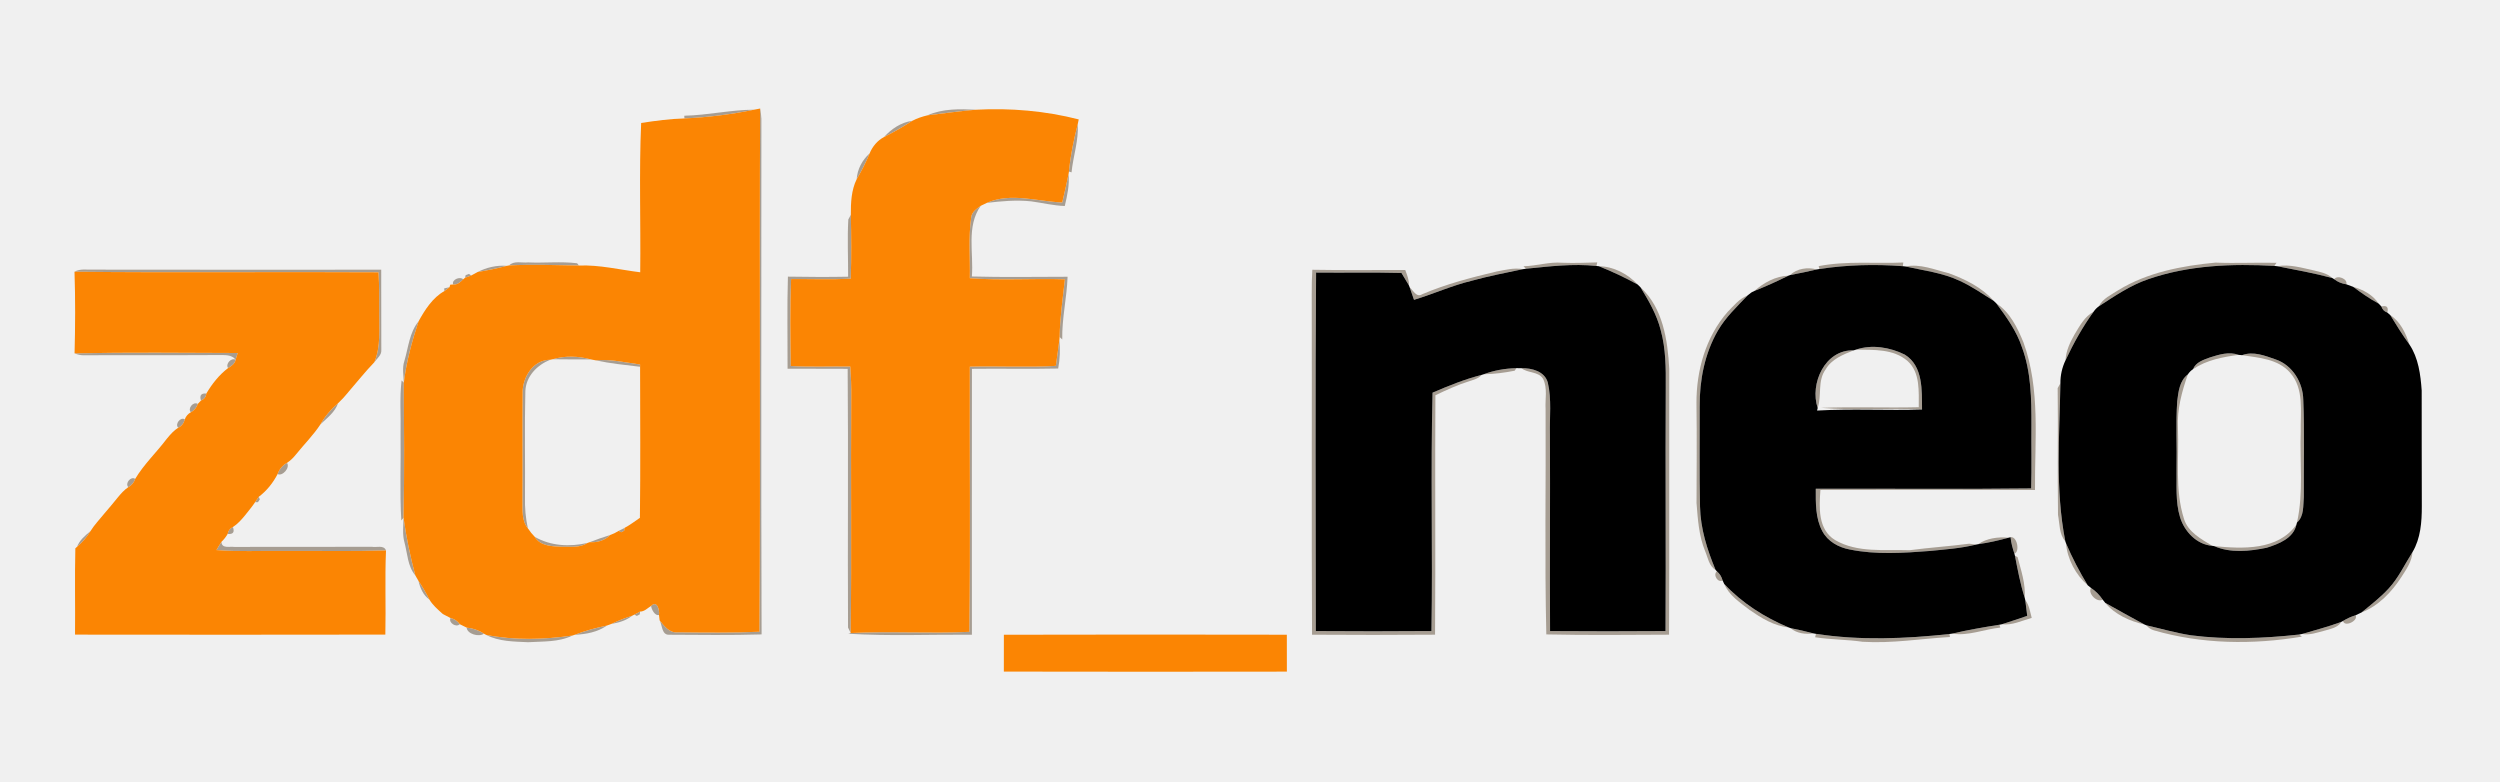
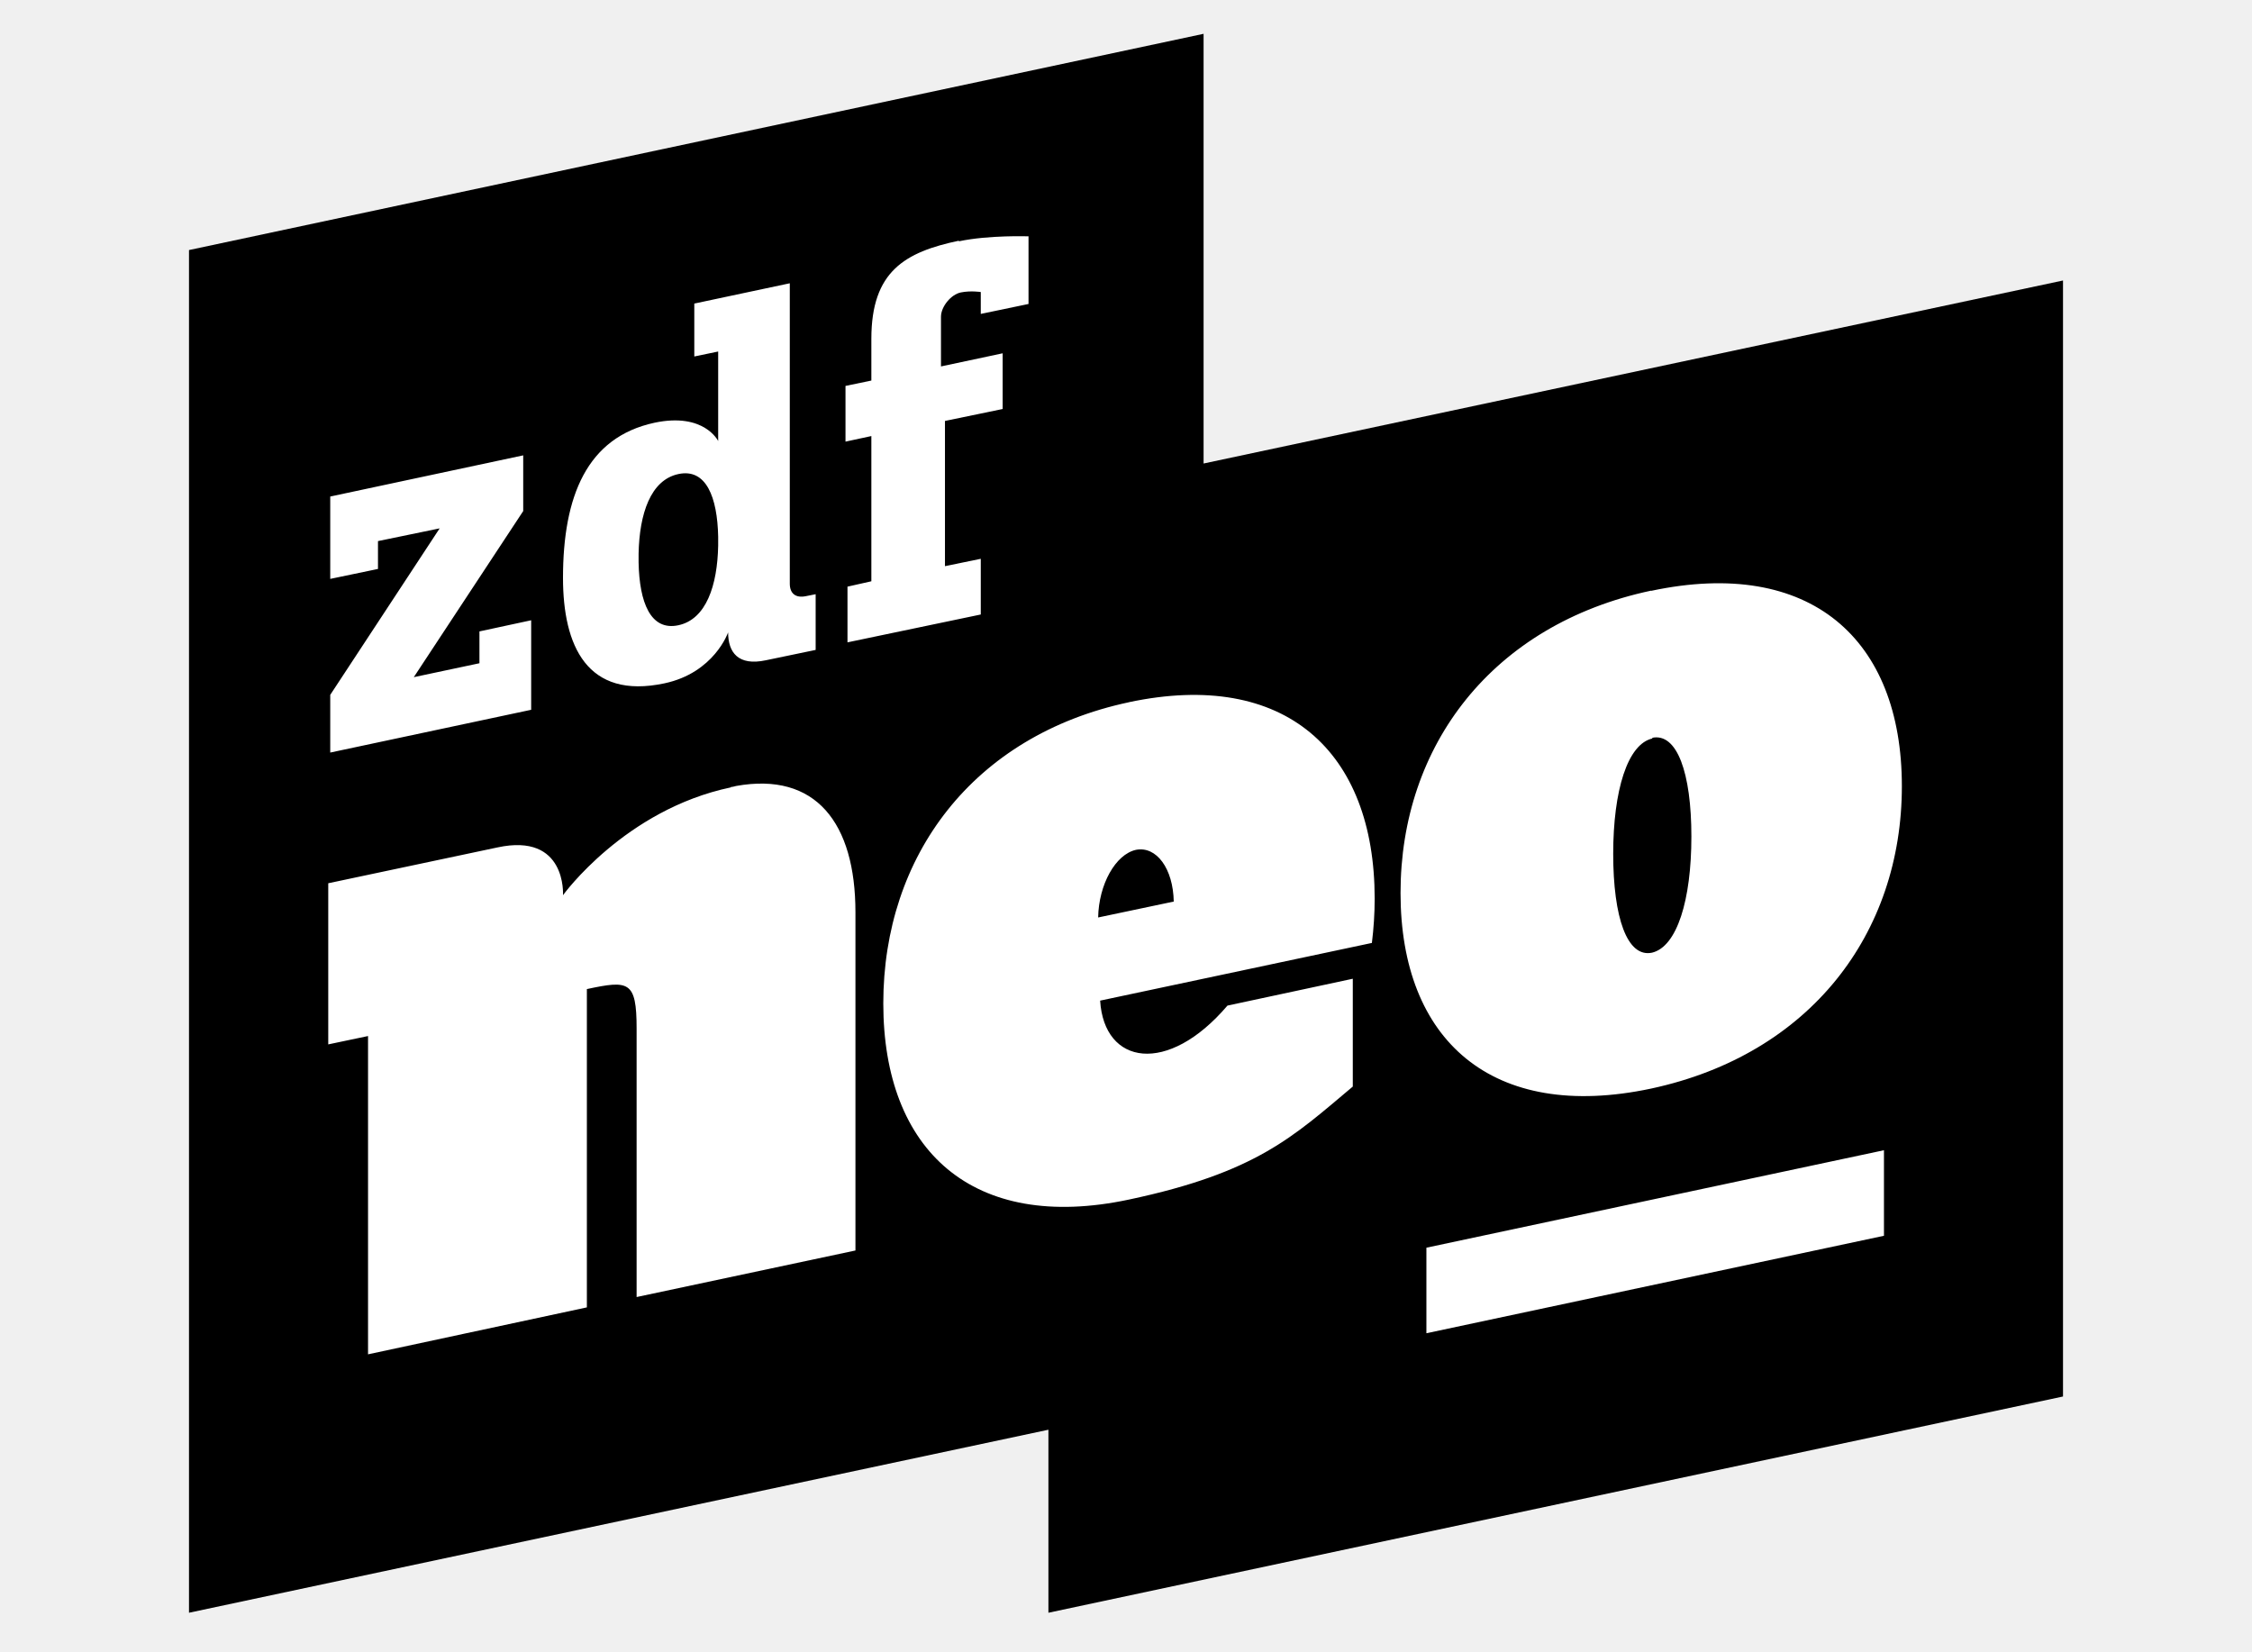
- <svg xmlns="http://www.w3.org/2000/svg" width="800pt" height="250pt" viewBox="0 0 800 250" version="1.1">
-   <g id="#8b7e6fbb">
-     <path fill="#8b7e6f" opacity="0.73" d=" M 218.97 37.03 C 226.45 36.87 233.84 35.13 241.31 35.10 C 233.97 36.64 226.49 37.54 219.01 37.90 L 218.97 37.03 Z" />
-     <path fill="#8b7e6f" opacity="0.73" d=" M 243.25 34.73 C 243.45 35.81 243.58 36.89 243.64 37.99 C 243.66 92.99 243.51 148.00 243.71 203.01 C 233.83 203.32 223.92 203.16 214.03 203.12 C 211.72 203.15 211.93 200.02 211.08 198.51 C 212.58 200.37 214.22 202.64 216.93 202.34 C 225.62 202.42 234.33 202.55 243.01 202.16 C 243.42 146.36 242.95 90.54 243.25 34.73 Z" />
-     <path fill="#8b7e6f" opacity="0.73" d=" M 296.77 36.91 C 301.59 34.73 307.10 34.85 312.28 35.11 C 307.09 35.53 301.94 36.31 296.77 36.91 Z" />
-     <path fill="#8b7e6f" opacity="0.73" d=" M 282.88 43.86 C 285.25 41.24 288.36 39.13 291.93 38.66 C 289.01 40.56 285.99 42.29 282.88 43.86 Z" />
-     <path fill="#8b7e6f" opacity="0.73" d=" M 342.06 54.89 C 342.54 49.75 343.61 44.70 344.88 39.71 C 345.21 44.92 343.41 49.99 342.89 55.16 L 342.06 54.89 Z" />
-     <path fill="#8b7e6f" opacity="0.73" d=" M 274.14 57.34 C 274.34 54.14 275.92 51.20 278.28 49.08 C 277.10 51.93 275.72 54.69 274.14 57.34 Z" />
-     <path fill="#8b7e6f" opacity="0.73" d=" M 339.91 64.79 C 340.61 61.77 341.34 58.76 341.94 55.71 C 342.28 59.16 341.52 62.58 340.73 65.92 C 337.08 65.81 333.53 64.90 329.93 64.43 C 325.21 63.93 320.47 64.37 315.78 64.92 C 323.43 61.54 331.94 64.47 339.91 64.79 Z" />
-     <path fill="#8b7e6f" opacity="0.73" d=" M 310.78 69.59 C 310.94 67.82 312.53 66.82 313.82 65.87 C 309.16 72.51 311.62 80.94 311.00 88.47 C 321.21 88.76 331.42 88.56 341.63 88.56 C 341.39 95.29 339.79 101.88 339.92 108.63 L 339.08 107.84 C 339.19 101.66 340.07 95.52 340.77 89.38 C 330.63 89.05 320.46 89.80 310.34 89.03 C 310.48 82.56 309.85 76.02 310.78 69.59 Z" />
-     <path fill="#8b7e6f" opacity="0.73" d=" M 271.46 70.23 C 271.66 69.86 272.06 69.11 272.27 68.73 C 272.41 75.55 272.47 82.37 272.24 89.19 C 265.88 89.51 259.51 89.26 253.15 89.30 C 252.77 98.57 252.90 107.85 253.05 117.12 C 259.40 117.49 265.75 117.20 272.09 117.29 C 272.32 120.52 272.44 123.76 272.40 127.00 C 272.21 152.19 272.55 177.39 272.22 202.57 C 272.01 202.14 271.59 201.26 271.37 200.82 C 271.22 173.23 271.48 145.62 271.25 118.03 C 264.84 117.97 258.43 118.04 252.02 117.99 C 252.05 108.17 251.83 98.34 252.13 88.52 C 258.55 88.62 264.98 88.67 271.40 88.54 C 271.42 82.44 271.11 76.32 271.46 70.23 Z" />
-     <path fill="#8b7e6f" opacity="0.73" d=" M 162.91 84.93 C 164.52 83.31 166.97 84.19 168.99 83.97 C 174.21 84.21 179.50 83.60 184.68 84.24 L 185.26 84.97 C 177.81 84.83 170.36 84.57 162.91 84.93 Z" />
-     <path fill="#8b7e6f" opacity="0.73" d=" M 487.52 85.20 C 491.72 85.11 495.79 83.71 500.02 84.08 C 503.71 84.22 507.41 84.08 511.11 83.97 L 510.88 85.11 C 503.33 84.31 495.79 85.25 488.29 86.00 L 487.52 85.20 Z" />
-     <path fill="#8b7e6f" opacity="0.73" d=" M 581.97 85.16 C 590.91 83.41 600.01 84.40 609.06 84.00 L 608.91 85.18 C 600.01 84.50 591.04 84.74 582.21 86.08 L 581.97 85.16 Z" />
-     <path fill="#8b7e6f" opacity="0.73" d=" M 677.88 92.84 C 687.23 87.13 698.22 85.05 708.98 84.03 C 715.48 84.30 721.98 83.95 728.49 84.10 L 727.80 85.09 C 714.28 84.34 700.41 84.86 687.50 89.32 C 681.73 91.27 676.69 94.74 671.63 98.02 C 672.90 95.47 675.62 94.34 677.88 92.84 Z" />
-     <path fill="#8b7e6f" opacity="0.73" d=" M 152.83 87.05 C 155.68 85.57 158.97 84.81 162.18 85.07 C 159.09 85.88 155.97 86.52 152.83 87.05 Z" />
-     <path fill="#8b7e6f" opacity="0.73" d=" M 511.62 85.19 C 516.28 85.23 520.94 87.67 524.07 91.06 C 520.05 88.84 515.89 86.88 511.62 85.19 Z" />
-     <path fill="#8b7e6f" opacity="0.73" d=" M 609.73 85.27 C 614.47 84.31 619.07 86.32 623.60 87.42 C 628.84 89.36 634.25 91.96 637.95 96.25 C 634.39 94.03 630.93 91.60 627.10 89.86 C 621.63 87.28 615.57 86.57 609.73 85.27 Z" />
-     <path fill="#8b7e6f" opacity="0.73" d=" M 728.69 85.19 C 732.69 84.46 736.61 85.72 740.50 86.55 C 742.55 87.04 744.75 87.47 746.35 88.98 C 740.53 87.40 734.60 86.34 728.69 85.19 Z" />
-     <path fill="#8b7e6f" opacity="0.73" d=" M 23.84 86.95 C 25.71 85.87 27.94 86.38 29.99 86.28 C 60.66 86.34 91.32 86.30 121.99 86.30 C 122.03 94.87 122.00 103.44 122.02 112.01 C 122.16 113.64 120.63 114.69 119.80 115.90 C 121.88 110.85 121.32 105.32 121.36 100.00 C 121.38 95.71 121.37 91.42 121.12 87.14 C 88.69 86.93 56.26 87.32 23.84 86.95 Z" />
-     <path fill="#8b7e6f" opacity="0.73" d=" M 419.94 86.32 C 429.85 86.50 439.76 86.38 449.68 86.39 C 450.25 87.98 450.95 89.58 450.85 91.32 C 450.07 89.98 449.26 88.67 448.47 87.35 C 439.37 87.11 430.25 87.32 421.15 87.22 C 420.85 125.46 421.03 163.70 421.06 201.94 C 433.39 202.02 445.73 202.04 458.07 201.93 C 458.49 176.51 457.77 151.06 458.42 125.65 C 463.54 123.45 468.71 121.34 474.13 119.97 C 473.09 121.19 471.49 121.53 470.05 122.03 C 466.34 123.17 462.83 124.83 459.33 126.48 C 459.17 152.02 459.41 177.56 459.22 203.10 C 446.09 203.21 432.97 203.19 419.85 203.11 C 419.66 166.74 419.85 130.37 419.75 94.00 C 419.74 91.44 419.79 88.88 419.94 86.32 Z" />
-     <path fill="#8b7e6f" opacity="0.73" d=" M 478.85 86.89 C 481.65 86.38 484.50 85.59 487.36 86.13 C 481.90 87.27 476.41 88.34 471.03 89.82 C 464.68 91.35 458.71 94.05 452.48 95.95 C 452.02 94.62 451.57 93.28 451.10 91.95 C 452.26 92.95 453.28 95.34 455.13 94.14 C 462.76 90.89 470.80 88.80 478.85 86.89 Z" />
-     <path fill="#8b7e6f" opacity="0.73" d=" M 572.86 88.01 C 575.00 85.86 578.55 85.44 581.38 86.22 C 578.55 86.88 575.71 87.49 572.86 88.01 Z" />
-     <path fill="#8b7e6f" opacity="0.73" d=" M 149.03 88.02 L 150.06 87.65 L 150.81 88.15 C 150.31 88.33 149.30 88.71 148.80 88.89 L 149.03 88.02 Z" />
-     <path fill="#8b7e6f" opacity="0.73" d=" M 561.38 93.12 C 564.38 90.47 568.20 88.35 572.29 88.22 C 568.72 90.00 565.08 91.63 561.38 93.12 Z" />
-     <path fill="#8b7e6f" opacity="0.73" d=" M 145.00 91.04 C 144.45 89.49 147.17 88.36 148.23 89.37 C 147.37 90.25 146.33 91.20 145.00 91.04 Z" />
-     <path fill="#8b7e6f" opacity="0.73" d=" M 746.93 89.34 C 747.96 87.89 751.33 89.20 750.83 90.98 C 749.40 90.76 748.05 90.24 746.93 89.34 Z" />
-     <path fill="#8b7e6f" opacity="0.73" d=" M 142.15 92.28 C 142.57 92.19 143.41 92.00 143.83 91.91 C 143.42 92.22 142.60 92.85 142.19 93.16 L 142.15 92.28 Z" />
-     <path fill="#8b7e6f" opacity="0.73" d=" M 524.96 91.94 C 532.12 98.46 533.66 108.81 534.16 118.01 C 534.10 146.37 534.22 174.74 534.10 203.10 C 521.00 203.15 507.90 203.31 494.82 203.01 C 494.26 179.02 494.72 155.00 494.59 131.00 C 494.38 127.76 495.29 124.25 493.78 121.22 C 492.28 118.80 488.91 119.47 486.84 117.82 C 490.15 117.75 494.31 118.80 495.30 122.43 C 496.57 127.85 495.84 133.49 495.98 139.00 C 496.08 159.98 495.90 180.96 496.02 201.94 C 508.34 202.03 520.65 202.03 532.97 201.94 C 533.12 175.96 532.89 149.98 533.04 124.00 C 533.09 117.86 533.07 111.63 531.43 105.66 C 530.18 100.71 527.60 96.26 524.96 91.94 Z" />
-     <path fill="#8b7e6f" opacity="0.73" d=" M 753.00 91.78 C 756.19 92.66 759.32 94.35 761.19 97.17 C 758.31 95.60 755.62 93.74 753.00 91.78 Z" />
-     <path fill="#8b7e6f" opacity="0.73" d=" M 560.37 93.64 C 560.46 93.59 560.64 93.48 560.73 93.43 C 560.64 93.48 560.46 93.59 560.37 93.64 Z" />
-     <path fill="#8b7e6f" opacity="0.73" d=" M 552.83 99.82 C 554.77 97.87 556.56 95.56 559.22 94.55 C 555.83 98.10 552.20 101.52 549.72 105.81 C 545.50 113.10 543.84 121.63 543.90 130.00 C 543.93 140.69 543.76 151.39 544.01 162.08 C 544.14 169.13 546.30 175.92 548.98 182.37 C 546.83 181.11 546.54 178.44 545.63 176.34 C 543.63 171.48 543.30 166.18 542.89 161.00 C 542.92 150.34 543.01 139.67 542.87 129.01 C 542.81 118.56 545.85 107.77 552.83 99.82 Z" />
-     <path fill="#8b7e6f" opacity="0.73" d=" M 638.82 97.08 C 643.20 99.92 645.55 104.82 647.48 109.49 C 653.01 124.62 651.08 141.03 651.20 156.81 C 628.31 156.72 605.42 156.74 582.54 156.79 C 582.12 162.39 581.70 169.43 587.21 172.81 C 594.38 176.99 603.10 175.79 611.05 176.07 C 617.40 175.22 623.79 174.82 630.15 173.98 C 630.69 174.05 631.77 174.20 632.31 174.27 C 627.42 175.49 622.38 175.82 617.39 176.32 C 608.94 176.97 600.34 177.55 591.97 175.85 C 588.39 175.20 584.86 173.27 583.13 169.96 C 580.92 165.81 581.03 160.96 581.05 156.40 C 604.02 156.32 627.00 156.58 649.97 156.29 C 650.18 149.53 649.99 142.77 650.06 136.01 C 650.07 127.66 649.97 119.08 647.03 111.15 C 645.31 105.93 642.06 101.44 638.82 97.08 Z" />
-     <path fill="#8b7e6f" opacity="0.73" d=" M 762.04 98.07 C 763.77 97.64 764.40 98.29 763.94 100.02 C 762.97 99.68 762.34 99.03 762.04 98.07 Z" />
-     <path fill="#8b7e6f" opacity="0.73" d=" M 663.87 106.99 C 665.50 104.28 667.08 101.29 669.97 99.72 C 666.44 104.59 663.52 109.85 660.97 115.29 C 661.10 112.30 662.41 109.53 663.87 106.99 Z" />
-     <path fill="#8b7e6f" opacity="0.73" d=" M 764.88 100.83 C 768.15 102.94 769.86 106.63 771.00 110.22 C 768.80 107.20 766.82 104.02 764.88 100.83 Z" />
-     <path fill="#8b7e6f" opacity="0.73" d=" M 129.40 115.49 C 130.69 111.21 130.99 106.41 133.94 102.83 C 131.82 109.23 130.04 115.76 129.22 122.46 C 129.13 120.15 128.65 117.75 129.40 115.49 Z" />
-     <path fill="#8b7e6f" opacity="0.73" d=" M 337.87 117.08 C 338.26 114.31 338.66 111.53 339.00 108.75 C 339.29 111.82 339.20 114.91 338.62 117.93 C 329.42 118.14 320.22 117.91 311.02 118.03 C 310.98 146.39 311.00 174.75 311.01 203.11 C 297.83 203.02 284.60 203.60 271.45 202.80 L 272.22 202.57 C 284.85 201.93 297.54 202.79 310.18 202.19 C 310.58 173.91 310.24 145.61 310.34 117.33 C 319.51 117.08 328.70 117.64 337.87 117.08 Z" />
-     <path fill="#8b7e6f" opacity="0.73" d=" M 593.92 111.88 C 598.97 110.14 604.84 111.13 609.54 113.48 C 615.46 117.14 614.99 124.98 615.05 131.04 C 604.28 130.48 593.46 131.43 582.72 130.51 C 593.13 130.11 603.57 130.56 614.00 130.30 C 613.97 125.31 614.52 119.23 610.44 115.55 C 605.93 111.57 599.53 111.99 593.92 111.88 Z" />
-     <path fill="#8b7e6f" opacity="0.73" d=" M 581.66 130.58 C 579.04 122.77 583.99 111.80 593.19 112.11 C 589.84 113.45 586.11 114.89 584.22 118.19 C 581.54 121.82 583.02 126.53 581.66 130.58 Z" />
-     <path fill="#8b7e6f" opacity="0.73" d=" M 23.86 113.07 C 41.25 112.71 58.67 112.90 76.07 112.96 C 75.90 113.50 75.57 114.57 75.40 115.11 C 74.10 113.39 71.90 113.66 70.00 113.62 C 55.66 113.71 41.32 113.60 26.99 113.69 C 25.90 113.72 24.85 113.51 23.86 113.07 Z" />
-     <path fill="#8b7e6f" opacity="0.73" d=" M 707.21 114.37 C 710.14 113.44 713.34 112.45 716.37 113.56 C 711.28 114.24 706.11 115.20 701.77 118.13 C 702.68 115.87 705.13 115.14 707.21 114.37 Z" />
-     <path fill="#8b7e6f" opacity="0.73" d=" M 717.46 113.66 C 721.03 112.30 724.82 113.83 728.22 115.02 C 733.61 116.85 736.97 122.42 737.05 127.99 C 737.48 138.31 737.17 148.66 737.23 159.00 C 736.96 161.77 737.37 165.20 735.03 167.21 C 737.19 157.62 735.87 147.74 736.23 138.01 C 736.09 131.70 737.40 124.35 732.79 119.22 C 728.95 114.83 722.82 114.49 717.46 113.66 Z" />
-     <path fill="#8b7e6f" opacity="0.73" d=" M 176.86 114.96 C 180.79 113.78 185.13 113.91 189.07 115.01 C 185.00 114.98 180.93 115.05 176.86 114.96 Z" />
-     <path fill="#8b7e6f" opacity="0.73" d=" M 72.99 117.78 C 72.04 116.48 74.01 114.35 75.40 115.11 C 75.19 116.40 74.02 117.16 72.99 117.78 Z" />
-     <path fill="#8b7e6f" opacity="0.73" d=" M 167.24 125.90 C 167.10 120.84 170.54 115.12 176.10 115.12 C 171.91 116.76 168.36 120.37 168.12 125.05 C 167.84 136.37 168.08 147.70 168.00 159.02 C 167.92 162.41 168.17 165.82 168.96 169.12 C 166.82 166.57 167.27 163.10 167.18 160.01 C 167.27 148.64 167.12 137.27 167.24 125.90 Z" />
-     <path fill="#8b7e6f" opacity="0.73" d=" M 190.62 115.31 C 195.41 114.84 200.12 116.01 204.83 116.64 L 204.83 117.37 C 200.08 116.81 195.30 116.32 190.62 115.31 Z" />
-     <path fill="#8b7e6f" opacity="0.73" d=" M 474.76 119.77 C 478.11 118.51 481.67 117.89 485.25 117.81 L 484.69 118.63 C 481.43 119.28 478.09 119.71 474.76 119.77 Z" />
-     <path fill="#8b7e6f" opacity="0.73" d=" M 696.70 128.45 C 697.08 125.38 697.45 121.81 700.12 119.80 C 698.19 125.32 696.62 131.08 696.95 136.99 C 697.33 146.70 695.89 156.69 698.90 166.11 C 700.23 170.33 704.42 172.51 707.95 174.67 C 702.97 174.28 699.03 170.13 697.62 165.53 C 696.08 160.51 696.59 155.18 696.50 150.00 C 696.65 142.82 696.23 135.62 696.70 128.45 Z" />
-     <path fill="#8b7e6f" opacity="0.73" d=" M 128.51 121.73 L 129.22 122.46 C 129.29 136.86 129.45 151.26 129.13 165.66 L 128.42 166.55 C 127.87 157.38 128.33 148.18 128.18 138.99 C 128.33 133.24 127.82 127.46 128.51 121.73 Z" />
-     <path fill="#8b7e6f" opacity="0.73" d=" M 658.45 124.20 C 658.67 123.82 659.11 123.04 659.33 122.65 C 659.04 139.49 657.62 156.55 660.90 173.21 C 658.89 170.98 659.10 167.56 658.56 164.74 C 658.38 151.23 658.61 137.71 658.45 124.20 Z" />
-     <path fill="#8b7e6f" opacity="0.73" d=" M 111.30 125.68 C 111.37 125.59 111.51 125.42 111.58 125.33 C 111.51 125.42 111.37 125.59 111.30 125.68 Z" />
-     <path fill="#8b7e6f" opacity="0.73" d=" M 64.31 128.17 C 63.79 126.53 64.36 125.78 66.03 125.93 C 65.90 127.02 65.32 127.77 64.31 128.17 Z" />
-     <path fill="#8b7e6f" opacity="0.73" d=" M 61.08 131.92 C 59.93 130.71 61.89 128.34 63.29 129.26 C 62.92 130.40 62.15 131.36 61.08 131.92 Z" />
-     <path fill="#8b7e6f" opacity="0.73" d=" M 102.56 135.77 C 104.00 133.20 105.93 130.94 108.18 129.04 C 107.19 131.90 104.67 133.76 102.56 135.77 Z" />
-     <path fill="#8b7e6f" opacity="0.73" d=" M 57.03 136.88 C 55.87 135.73 57.76 133.32 59.14 134.18 C 58.87 135.36 58.14 136.36 57.03 136.88 Z" />
-     <path fill="#8b7e6f" opacity="0.73" d=" M 53.24 140.58 C 53.31 140.49 53.46 140.30 53.54 140.21 C 53.46 140.30 53.31 140.49 53.24 140.58 Z" />
-     <path fill="#8b7e6f" opacity="0.73" d=" M 94.44 145.75 C 94.52 145.66 94.67 145.48 94.74 145.39 C 94.67 145.48 94.52 145.66 94.44 145.75 Z" />
-     <path fill="#8b7e6f" opacity="0.73" d=" M 88.83 151.70 C 89.37 150.17 90.40 148.89 91.84 148.12 C 92.91 149.61 90.45 152.51 88.83 151.70 Z" />
-     <path fill="#8b7e6f" opacity="0.73" d=" M 41.06 155.89 C 39.90 154.69 41.87 152.28 43.26 153.24 C 42.89 154.38 42.13 155.33 41.06 155.89 Z" />
-     <path fill="#8b7e6f" opacity="0.73" d=" M 37.32 159.64 C 37.40 159.55 37.54 159.37 37.61 159.28 C 37.54 159.37 37.40 159.55 37.32 159.64 Z" />
-     <path fill="#8b7e6f" opacity="0.73" d=" M 81.62 160.71 C 81.91 160.27 82.51 159.41 82.81 158.97 L 83.14 159.82 L 82.53 160.71 L 81.62 160.71 Z" />
-     <path fill="#8b7e6f" opacity="0.73" d=" M 33.21 164.55 C 33.28 164.46 33.43 164.28 33.51 164.19 C 33.43 164.28 33.28 164.46 33.21 164.55 Z" />
-     <path fill="#8b7e6f" opacity="0.73" d=" M 78.49 164.82 C 78.56 164.73 78.70 164.55 78.77 164.46 C 78.70 164.55 78.56 164.73 78.49 164.82 Z" />
-     <path fill="#8b7e6f" opacity="0.73" d=" M 129.13 165.66 C 130.00 171.89 131.28 178.05 132.90 184.13 C 130.40 181.15 130.39 177.08 129.41 173.49 C 128.71 170.93 129.08 168.26 129.13 165.66 Z" />
-     <path fill="#8b7e6f" opacity="0.73" d=" M 708.50 174.75 C 717.54 175.64 728.99 176.21 734.87 167.83 C 733.92 172.28 729.20 174.05 725.35 175.28 C 719.85 176.42 713.78 177.06 708.50 174.75 Z" />
-     <path fill="#8b7e6f" opacity="0.73" d=" M 72.85 170.86 C 73.02 169.83 73.58 169.09 74.53 168.65 C 75.14 170.30 74.58 171.04 72.85 170.86 Z" />
-     <path fill="#8b7e6f" opacity="0.73" d=" M 197.97 169.88 C 198.44 169.64 199.38 169.17 199.84 168.93 L 199.74 169.83 L 198.78 170.32 L 197.97 169.88 Z" />
-     <path fill="#8b7e6f" opacity="0.73" d=" M 24.67 174.96 C 25.47 172.81 27.27 171.37 28.96 169.95 C 27.82 171.84 26.37 173.53 24.67 174.96 Z" />
-     <path fill="#8b7e6f" opacity="0.73" d=" M 188.72 173.49 C 190.86 172.63 193.05 171.89 195.25 171.20 C 193.52 172.98 191.16 173.66 188.72 173.49 Z" />
-     <path fill="#8b7e6f" opacity="0.73" d=" M 633.01 174.14 C 635.68 172.24 639.49 171.72 642.72 172.07 C 639.53 172.96 636.29 173.68 633.01 174.14 Z" />
-     <path fill="#8b7e6f" opacity="0.73" d=" M 171.12 171.79 C 176.26 174.75 182.32 175.03 188.00 173.74 C 185.65 175.34 182.65 174.91 179.96 174.98 C 176.81 174.82 172.96 174.86 171.12 171.79 Z" />
-     <path fill="#8b7e6f" opacity="0.73" d=" M 643.38 171.90 C 645.48 171.50 646.45 176.62 644.60 177.16 C 644.04 175.44 643.54 173.70 643.38 171.90 Z" />
-     <path fill="#8b7e6f" opacity="0.73" d=" M 69.27 176.03 C 69.77 175.14 70.30 174.25 70.86 173.39 C 70.96 175.64 73.45 174.80 74.96 175.01 C 89.64 174.97 104.32 175.04 119.00 174.97 C 120.45 175.26 122.85 174.30 123.52 176.15 C 112.35 176.48 101.17 176.23 90.00 176.30 C 83.09 176.22 76.17 176.57 69.27 176.03 Z" />
-     <path fill="#8b7e6f" opacity="0.73" d=" M 661.12 173.84 C 663.10 178.48 665.44 182.96 668.06 187.28 C 664.24 183.98 661.52 178.89 661.12 173.84 Z" />
-     <path fill="#8b7e6f" opacity="0.73" d=" M 764.36 188.33 C 767.54 184.89 769.50 180.58 772.00 176.67 C 771.81 179.62 770.07 182.12 768.52 184.54 C 765.39 189.39 761.19 193.87 755.70 195.98 C 758.67 193.54 761.75 191.18 764.36 188.33 Z" />
-     <path fill="#8b7e6f" opacity="0.73" d=" M 644.78 177.82 L 645.62 178.28 C 646.75 182.52 648.23 186.84 647.91 191.29 C 646.50 186.89 645.66 182.35 644.78 177.82 Z" />
-     <path fill="#8b7e6f" opacity="0.73" d=" M 549.41 182.83 C 550.32 183.58 550.94 184.60 551.23 185.75 C 549.69 186.64 548.05 183.85 549.41 182.83 Z" />
-     <path fill="#8b7e6f" opacity="0.73" d=" M 133.91 185.88 C 135.22 187.80 136.37 189.82 137.43 191.89 C 135.42 190.46 134.46 188.20 133.91 185.88 Z" />
-     <path fill="#8b7e6f" opacity="0.73" d=" M 551.75 186.86 C 557.49 193.01 564.61 197.51 572.32 200.76 C 567.67 200.32 563.58 197.74 559.83 195.15 C 556.81 192.79 553.27 190.55 551.75 186.86 Z" />
-     <path fill="#8b7e6f" opacity="0.73" d=" M 669.12 188.14 C 670.61 189.12 671.86 190.39 672.85 191.88 C 671.08 192.98 668.00 189.90 669.12 188.14 Z" />
-     <path fill="#8b7e6f" opacity="0.73" d=" M 648.08 192.00 C 649.34 193.65 649.63 195.77 650.15 197.73 C 647.03 198.59 643.91 200.18 640.60 199.76 C 643.31 198.89 646.01 198.00 648.71 197.07 C 648.49 195.38 648.29 193.68 648.08 192.00 Z" />
-     <path fill="#8b7e6f" opacity="0.73" d=" M 208.36 193.89 C 210.29 191.98 211.12 195.28 210.87 196.79 C 209.62 197.19 208.44 195.01 208.36 193.89 Z" />
-     <path fill="#8b7e6f" opacity="0.73" d=" M 673.69 192.92 C 677.85 195.28 682.05 197.57 686.25 199.85 C 681.63 198.83 676.74 196.65 673.69 192.92 Z" />
-     <path fill="#8b7e6f" opacity="0.73" d=" M 141.42 196.24 C 141.51 196.31 141.68 196.45 141.77 196.52 C 141.68 196.45 141.51 196.31 141.42 196.24 Z" />
-     <path fill="#8b7e6f" opacity="0.73" d=" M 202.99 196.68 C 203.45 196.43 204.37 195.94 204.83 195.70 L 204.73 196.60 L 203.78 197.10 L 202.99 196.68 Z" />
-     <path fill="#8b7e6f" opacity="0.73" d=" M 195.62 199.66 C 197.77 198.62 200.00 197.76 202.28 197.04 C 200.39 198.59 197.99 199.26 195.62 199.66 Z" />
-     <path fill="#8b7e6f" opacity="0.73" d=" M 749.77 198.70 C 751.03 197.93 752.38 197.30 753.81 196.88 C 754.72 198.70 750.16 200.81 749.77 198.70 Z" />
-     <path fill="#8b7e6f" opacity="0.73" d=" M 144.17 197.77 C 145.37 198.04 146.41 198.73 147.12 199.74 C 146.01 200.94 143.41 199.26 144.17 197.77 Z" />
-     <path fill="#8b7e6f" opacity="0.73" d=" M 736.67 202.87 C 740.86 201.63 745.11 200.53 749.22 199.00 C 748.09 200.89 745.80 201.22 743.88 201.81 C 741.51 202.40 739.13 203.34 736.67 202.87 Z" />
-     <path fill="#8b7e6f" opacity="0.73" d=" M 183.89 203.14 C 187.23 201.84 190.70 200.90 194.21 200.18 C 191.23 202.30 187.47 202.97 183.89 203.14 Z" />
-     <path fill="#8b7e6f" opacity="0.73" d=" M 624.66 202.76 C 629.68 201.59 634.75 200.71 639.84 199.91 L 640.10 200.83 C 634.94 201.34 629.89 203.60 624.66 202.76 Z" />
-     <path fill="#8b7e6f" opacity="0.73" d=" M 686.81 200.09 C 691.56 201.17 696.26 202.55 701.09 203.29 C 712.60 204.78 724.25 204.30 735.76 203.05 L 736.60 203.72 C 720.91 206.36 704.62 206.16 689.27 201.72 C 688.29 201.43 687.47 200.88 686.81 200.09 Z" />
-     <path fill="#8b7e6f" opacity="0.73" d=" M 149.34 200.84 C 151.31 201.03 153.21 201.67 154.86 202.78 C 153.27 203.96 149.43 202.85 149.34 200.84 Z" />
-     <path fill="#8b7e6f" opacity="0.73" d=" M 572.95 200.99 C 575.42 201.48 577.88 202.03 580.32 202.69 C 577.78 203.04 574.96 202.72 572.95 200.99 Z" />
-     <path fill="#8b7e6f" opacity="0.73" d=" M 155.55 203.16 C 164.69 204.96 173.99 204.67 183.17 203.38 C 178.83 205.54 173.73 205.21 169.00 205.51 C 164.48 205.29 159.65 205.32 155.55 203.16 Z" />
-     <path fill="#8b7e6f" opacity="0.73" d=" M 581.10 202.83 C 595.25 205.01 609.65 204.41 623.84 202.88 L 623.99 203.84 C 614.66 204.40 605.38 205.95 596.03 205.37 C 590.98 204.63 585.88 204.71 580.85 203.92 L 581.10 202.83 Z" />
-   </g>
-   <g id="#fb8503ff">
-     <path fill="#fb8503" opacity="1.00" d=" M 241.31 35.10 C 241.79 35.01 242.76 34.82 243.25 34.73 C 242.95 90.54 243.42 146.36 243.01 202.16 C 234.33 202.55 225.62 202.42 216.93 202.34 C 214.22 202.64 212.58 200.37 211.08 198.51 C 211.03 198.08 210.92 197.22 210.87 196.79 C 211.12 195.28 210.29 191.98 208.36 193.89 C 207.24 194.56 206.23 195.72 204.83 195.70 C 204.37 195.94 203.45 196.43 202.99 196.68 L 202.28 197.04 C 200.00 197.76 197.77 198.62 195.62 199.66 C 195.27 199.79 194.56 200.05 194.21 200.18 C 190.70 200.90 187.23 201.84 183.89 203.14 L 183.17 203.38 C 173.99 204.67 164.69 204.96 155.55 203.16 L 154.86 202.78 C 153.21 201.67 151.31 201.03 149.34 200.84 C 148.78 200.56 147.68 200.01 147.12 199.74 C 146.41 198.73 145.37 198.04 144.17 197.77 C 143.57 197.46 142.37 196.83 141.77 196.52 C 141.68 196.45 141.51 196.31 141.42 196.24 C 139.97 194.91 138.44 193.60 137.43 191.89 C 136.37 189.82 135.22 187.80 133.91 185.88 C 133.65 185.44 133.15 184.57 132.90 184.13 C 131.28 178.05 130.00 171.89 129.13 165.66 C 129.45 151.26 129.29 136.86 129.22 122.46 C 130.04 115.76 131.82 109.23 133.94 102.83 C 135.95 99.15 138.50 95.18 142.19 93.16 C 142.60 92.85 143.42 92.22 143.83 91.91 L 144.09 91.09 L 145.00 91.04 C 146.33 91.20 147.37 90.25 148.23 89.37 L 148.80 88.89 C 149.30 88.71 150.31 88.33 150.81 88.15 C 151.31 87.87 152.32 87.32 152.83 87.05 C 155.97 86.52 159.09 85.88 162.18 85.07 L 162.91 84.93 C 170.36 84.57 177.81 84.83 185.26 84.97 C 191.88 84.71 198.34 86.32 204.87 87.13 C 205.06 71.20 204.47 55.25 205.17 39.35 C 209.75 38.65 214.36 38.02 219.01 37.90 C 226.49 37.54 233.97 36.64 241.31 35.10 M 176.86 114.96 L 176.10 115.12 C 170.54 115.12 167.10 120.84 167.24 125.90 C 167.12 137.27 167.27 148.64 167.18 160.01 C 167.27 163.10 166.82 166.57 168.96 169.12 C 169.59 170.08 170.32 170.97 171.12 171.79 C 172.96 174.86 176.81 174.82 179.96 174.98 C 182.65 174.91 185.65 175.34 188.00 173.74 L 188.72 173.49 C 191.16 173.66 193.52 172.98 195.25 171.20 C 196.21 170.87 197.11 170.43 197.97 169.88 L 198.78 170.32 L 199.74 169.83 L 199.84 168.93 C 201.59 168.02 203.15 166.80 204.77 165.70 C 204.97 149.59 204.85 133.48 204.83 117.37 L 204.83 116.64 C 200.12 116.01 195.41 114.84 190.62 115.31 C 190.23 115.23 189.46 115.09 189.07 115.01 C 185.13 113.91 180.79 113.78 176.86 114.96 Z" />
-     <path fill="#fb8503" opacity="1.00" d=" M 312.28 35.11 C 323.33 34.52 334.46 35.46 345.19 38.21 C 345.11 38.58 344.96 39.34 344.88 39.71 C 343.61 44.70 342.54 49.75 342.06 54.89 L 341.94 55.71 C 341.34 58.76 340.61 61.77 339.91 64.79 C 331.94 64.47 323.43 61.54 315.78 64.92 C 315.29 65.16 314.31 65.63 313.82 65.87 C 312.53 66.82 310.94 67.82 310.78 69.59 C 309.85 76.02 310.48 82.56 310.34 89.03 C 320.46 89.80 330.63 89.05 340.77 89.38 C 340.07 95.52 339.19 101.66 339.08 107.84 L 339.00 108.75 C 338.66 111.53 338.26 114.31 337.87 117.08 C 328.70 117.64 319.51 117.08 310.34 117.33 C 310.24 145.61 310.58 173.91 310.18 202.19 C 297.54 202.79 284.85 201.93 272.22 202.57 C 272.55 177.39 272.21 152.19 272.40 127.00 C 272.44 123.76 272.32 120.52 272.09 117.29 C 265.75 117.20 259.40 117.49 253.05 117.12 C 252.90 107.85 252.77 98.57 253.15 89.30 C 259.51 89.26 265.88 89.51 272.24 89.19 C 272.47 82.37 272.41 75.55 272.27 68.73 C 272.24 64.89 272.41 60.85 274.14 57.34 C 275.72 54.69 277.10 51.93 278.28 49.08 C 279.18 46.90 280.76 44.96 282.88 43.86 C 285.99 42.29 289.01 40.56 291.93 38.66 C 293.45 37.85 295.10 37.31 296.77 36.91 C 301.94 36.31 307.09 35.53 312.28 35.11 Z" />
-     <path fill="#fb8503" opacity="1.00" d=" M 23.84 86.95 C 56.26 87.32 88.69 86.93 121.12 87.14 C 121.37 91.42 121.38 95.71 121.36 100.00 C 121.32 105.32 121.88 110.85 119.80 115.90 C 116.90 118.90 114.31 122.18 111.58 125.33 C 111.51 125.42 111.37 125.59 111.30 125.68 C 110.33 126.86 109.30 128.00 108.18 129.04 C 105.93 130.94 104.00 133.20 102.56 135.77 C 100.28 139.24 97.33 142.17 94.74 145.39 C 94.67 145.48 94.52 145.66 94.44 145.75 C 93.69 146.67 92.83 147.46 91.84 148.12 C 90.40 148.89 89.37 150.17 88.83 151.70 C 87.38 154.51 85.35 157.07 82.81 158.97 C 82.51 159.41 81.91 160.27 81.62 160.71 C 80.77 162.03 79.72 163.21 78.77 164.46 C 78.70 164.55 78.56 164.73 78.49 164.82 C 77.32 166.23 76.09 167.65 74.53 168.65 C 73.58 169.09 73.02 169.83 72.85 170.86 C 72.32 171.79 71.66 172.63 70.86 173.39 C 70.30 174.25 69.77 175.14 69.27 176.03 C 76.17 176.57 83.09 176.22 90.00 176.30 C 101.17 176.23 112.35 176.48 123.52 176.15 C 123.13 185.12 123.52 194.10 123.31 203.07 C 90.21 203.13 57.11 203.12 24.01 203.08 C 24.10 193.87 23.89 184.66 24.11 175.46 L 24.67 174.96 C 26.37 173.53 27.82 171.84 28.96 169.95 C 30.17 167.99 31.77 166.33 33.21 164.55 C 33.28 164.46 33.43 164.28 33.51 164.19 C 34.78 162.67 36.10 161.19 37.32 159.64 C 37.40 159.55 37.54 159.37 37.61 159.28 C 38.64 158.03 39.71 156.79 41.06 155.89 C 42.13 155.33 42.89 154.38 43.26 153.24 C 46.02 148.62 49.99 144.86 53.24 140.58 C 53.31 140.49 53.46 140.30 53.54 140.21 C 54.56 138.97 55.65 137.74 57.03 136.88 C 58.14 136.36 58.87 135.36 59.14 134.18 C 59.49 133.19 60.14 132.44 61.08 131.92 C 62.15 131.36 62.92 130.40 63.29 129.26 C 63.54 128.98 64.05 128.44 64.31 128.17 C 65.32 127.77 65.90 127.02 66.03 125.93 C 67.81 122.89 70.14 119.93 72.99 117.78 C 74.02 117.16 75.19 116.40 75.40 115.11 C 75.57 114.57 75.90 113.50 76.07 112.96 C 58.67 112.90 41.25 112.71 23.86 113.07 C 24.09 104.37 24.13 95.65 23.84 86.95 Z" />
-     <path fill="#fb8503" opacity="1.00" d=" M 321.24 203.12 C 351.42 203.04 381.61 203.05 411.79 203.11 C 411.79 207.05 411.78 210.98 411.80 214.92 C 381.61 214.96 351.42 214.98 321.23 214.91 C 321.26 210.98 321.25 207.05 321.24 203.12 Z" />
-   </g>
-   <g id="#000000ff">
-     <path fill="#000000" opacity="1.00" d=" M 488.29 86.00 C 495.79 85.25 503.33 84.31 510.88 85.11 L 511.62 85.19 C 515.89 86.88 520.05 88.84 524.07 91.06 C 524.30 91.28 524.74 91.72 524.96 91.94 C 527.60 96.26 530.18 100.71 531.43 105.66 C 533.07 111.63 533.09 117.86 533.04 124.00 C 532.89 149.98 533.12 175.96 532.97 201.94 C 520.65 202.03 508.34 202.03 496.02 201.94 C 495.90 180.96 496.08 159.98 495.98 139.00 C 495.84 133.49 496.57 127.85 495.30 122.43 C 494.31 118.80 490.15 117.75 486.84 117.82 C 486.44 117.82 485.65 117.82 485.25 117.81 C 481.67 117.89 478.11 118.51 474.76 119.77 L 474.13 119.97 C 468.71 121.34 463.54 123.45 458.42 125.65 C 457.77 151.06 458.49 176.51 458.07 201.93 C 445.73 202.04 433.39 202.02 421.06 201.94 C 421.03 163.70 420.85 125.46 421.15 87.22 C 430.25 87.32 439.37 87.11 448.47 87.35 C 449.26 88.67 450.07 89.98 450.85 91.32 L 451.10 91.95 C 451.57 93.28 452.02 94.62 452.48 95.95 C 458.71 94.05 464.68 91.35 471.03 89.82 C 476.41 88.34 481.90 87.27 487.36 86.13 L 488.29 86.00 Z" />
-     <path fill="#000000" opacity="1.00" d=" M 582.21 86.08 C 591.04 84.74 600.01 84.50 608.91 85.18 L 609.73 85.27 C 615.57 86.57 621.63 87.28 627.10 89.86 C 630.93 91.60 634.39 94.03 637.95 96.25 C 638.17 96.46 638.60 96.87 638.82 97.08 C 642.06 101.44 645.31 105.93 647.03 111.15 C 649.97 119.08 650.07 127.66 650.06 136.01 C 649.99 142.77 650.18 149.53 649.97 156.29 C 627.00 156.58 604.02 156.32 581.05 156.40 C 581.03 160.96 580.92 165.81 583.13 169.96 C 584.86 173.27 588.39 175.20 591.97 175.85 C 600.34 177.55 608.94 176.97 617.39 176.32 C 622.38 175.82 627.42 175.49 632.31 174.27 L 633.01 174.14 C 636.29 173.68 639.53 172.96 642.72 172.07 L 643.38 171.90 C 643.54 173.70 644.04 175.44 644.60 177.16 L 644.78 177.82 C 645.66 182.35 646.50 186.89 647.91 191.29 L 648.08 192.00 C 648.29 193.68 648.49 195.38 648.71 197.07 C 646.01 198.00 643.31 198.89 640.60 199.76 L 639.84 199.91 C 634.75 200.71 629.68 201.59 624.66 202.76 L 623.84 202.88 C 609.65 204.41 595.25 205.01 581.10 202.83 L 580.32 202.69 C 577.88 202.03 575.42 201.48 572.95 200.99 L 572.32 200.76 C 564.61 197.51 557.49 193.01 551.75 186.86 C 551.62 186.58 551.36 186.03 551.23 185.75 C 550.94 184.60 550.32 183.58 549.41 182.83 L 548.98 182.37 C 546.30 175.92 544.14 169.13 544.01 162.08 C 543.76 151.39 543.93 140.69 543.90 130.00 C 543.84 121.63 545.50 113.10 549.72 105.81 C 552.20 101.52 555.83 98.10 559.22 94.55 C 559.51 94.33 560.09 93.87 560.37 93.64 C 560.46 93.59 560.64 93.48 560.73 93.43 L 561.38 93.12 C 565.08 91.63 568.72 90.00 572.29 88.22 L 572.86 88.01 C 575.71 87.49 578.55 86.88 581.38 86.22 L 582.21 86.08 M 593.92 111.88 L 593.19 112.11 C 583.99 111.80 579.04 122.77 581.66 130.58 C 581.61 130.78 581.51 131.18 581.46 131.38 C 592.64 130.72 603.86 131.40 615.05 131.04 C 614.99 124.98 615.46 117.14 609.54 113.48 C 604.84 111.13 598.97 110.14 593.92 111.88 Z" />
-     <path fill="#000000" opacity="1.00" d=" M 687.50 89.32 C 700.41 84.86 714.28 84.34 727.80 85.09 L 728.69 85.19 C 734.60 86.34 740.53 87.40 746.35 88.98 L 746.93 89.34 C 748.05 90.24 749.40 90.76 750.83 90.98 C 751.37 91.18 752.46 91.58 753.00 91.78 C 755.62 93.74 758.31 95.60 761.19 97.17 C 761.40 97.40 761.83 97.84 762.04 98.07 C 762.34 99.03 762.97 99.68 763.94 100.02 C 764.17 100.22 764.65 100.63 764.88 100.83 C 766.82 104.02 768.80 107.20 771.00 110.22 C 773.90 114.52 774.58 119.90 774.94 124.96 C 774.99 137.30 774.90 149.65 774.98 161.99 C 774.99 166.99 774.61 172.27 772.00 176.67 C 769.50 180.58 767.54 184.89 764.36 188.33 C 761.75 191.18 758.67 193.54 755.70 195.98 C 755.23 196.20 754.28 196.65 753.81 196.88 C 752.38 197.30 751.03 197.93 749.77 198.70 L 749.22 199.00 C 745.11 200.53 740.86 201.63 736.67 202.87 L 735.76 203.05 C 724.25 204.30 712.60 204.78 701.09 203.29 C 696.26 202.55 691.56 201.17 686.81 200.09 L 686.25 199.85 C 682.05 197.57 677.85 195.28 673.69 192.92 C 673.48 192.66 673.06 192.14 672.85 191.88 C 671.86 190.39 670.61 189.12 669.12 188.14 C 668.86 187.93 668.32 187.50 668.06 187.28 C 665.44 182.96 663.10 178.48 661.12 173.84 L 660.90 173.21 C 657.62 156.55 659.04 139.49 659.33 122.65 C 659.30 120.11 659.87 117.58 660.97 115.29 C 663.52 109.85 666.44 104.59 669.97 99.72 C 670.42 99.05 670.97 98.49 671.63 98.02 C 676.69 94.74 681.73 91.27 687.50 89.32 M 707.21 114.37 C 705.13 115.14 702.68 115.87 701.77 118.13 C 701.10 118.58 700.55 119.13 700.12 119.80 C 697.45 121.81 697.08 125.38 696.70 128.45 C 696.23 135.62 696.65 142.82 696.50 150.00 C 696.59 155.18 696.08 160.51 697.62 165.53 C 699.03 170.13 702.97 174.28 707.95 174.67 L 708.50 174.75 C 713.78 177.06 719.85 176.42 725.35 175.28 C 729.20 174.05 733.92 172.28 734.87 167.83 L 735.03 167.21 C 737.37 165.20 736.96 161.77 737.23 159.00 C 737.17 148.66 737.48 138.31 737.05 127.99 C 736.97 122.42 733.61 116.85 728.22 115.02 C 724.82 113.83 721.03 112.30 717.46 113.66 C 717.19 113.63 716.64 113.59 716.37 113.56 C 713.34 112.45 710.14 113.44 707.21 114.37 Z" />
-   </g>
+ <svg xmlns="http://www.w3.org/2000/svg" width="1132" height="830" viewBox="0 0 1132 830">
+   <path d="M95 125.7v685l432-92v92L1037 702V141l-432 92V17z" />
+   <path d="M482 121.3c15-3.2 35-2.5 35-2.5v34l-24 5v-11s-5-.8-10 .2-10 7.2-10 12.2v25l31-6.6v28l-29 6v73l18-3.7v28l-67 14v-28l12-2.7v-73l-13 2.8v-28l13-2.7v-21c0-34 17-43.6 44-49.3zm-133 31.3l48-10.2v151c0 5 3 7.3 8 6.3l5-1v28l-25 5.2c-14 3-19-4-19-14 0 0-7 20.3-32 25.6-39 8.3-51-19-51-53 0-41 12-70.7 46-78 25-5.3 32 9.2 32 9.2v-45l-12 2.5zm-183 97l97-20.7v28l-55 83.5 33-7v-16l26-5.6v45l-101 21.5v-29l55-83.7-31 6.4v14l-24 5zm175-11.3c-14 3-19.6 20-20 40v4.5c.4 20 6 34.5 20 31.5s19.6-20 20-40v-4.5c-.4-19.8-6-34.5-20-31.5zm26.4 157.3c1 0 1.7-.3 2.6-.5 40-7.2 60 18.5 60 63.5v170L320 652V517c0-24-4-24.3-25-19.8v160l-110 23.6v-160l-20 4.2v-81l85-18c35-7.6 33 24 33 24s31-43 84.4-54.2zm200-42.6C646 336.3 691 377.7 691 451.7c0 7.6-.5 15-1.4 22.3L553 503c2 32.4 34 37.7 64 2.5l63-13.5v54.2c-30 25.2-48.4 43.2-112.5 56.8C489 619.7 444 578.4 444 504.4S489 369.7 567.5 353zM830 297c80-17 126 24.2 126 98.2s-46 134.8-126 152c-80 17-126-24.3-126-98.3s46-135 126-152zm.7 74.2c-12.6 2.7-19.8 26.2-19.8 58 0 32 7 52.3 19.5 49.7 12.6-3 19.8-26.5 19.8-58.4 0-32-7.2-52.3-19.8-49.6zm-259.7 56c-10.3 2.3-18.7 17.4-19 34l38-8c-.3-16.6-8.7-28-19-26zm146 200l230-49v43l-230 49z" fill="#fff" />
</svg>
